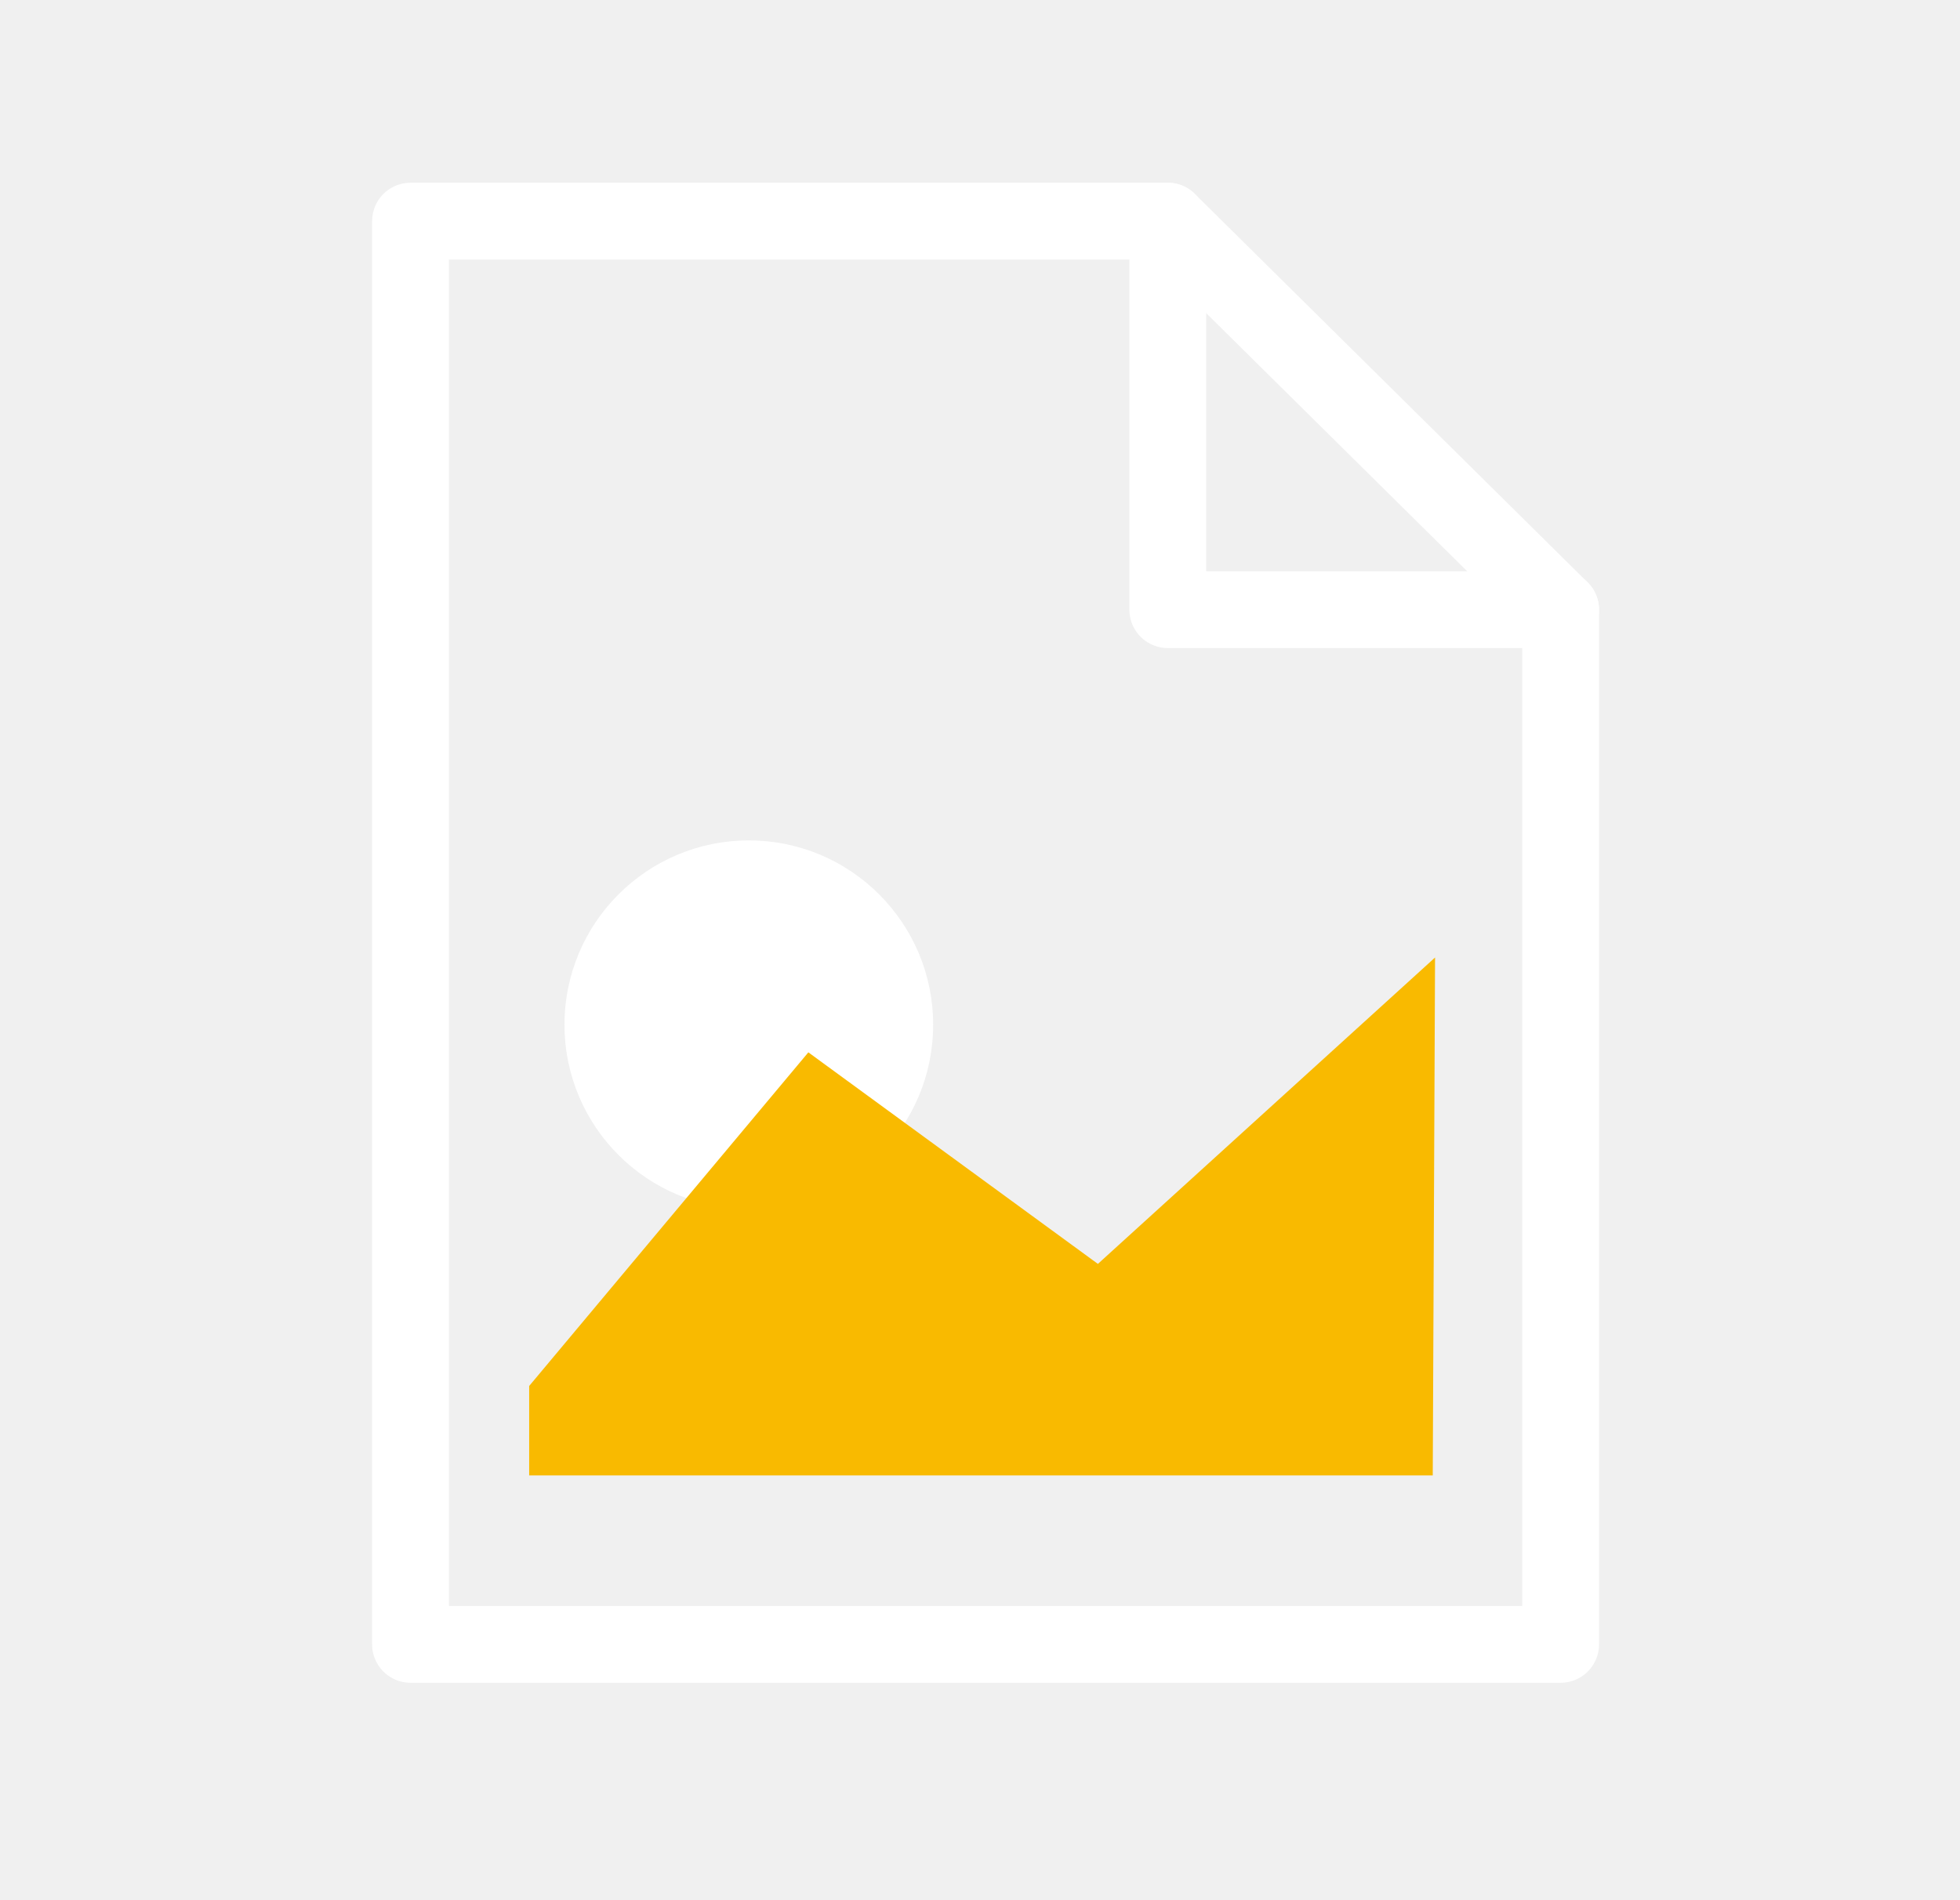
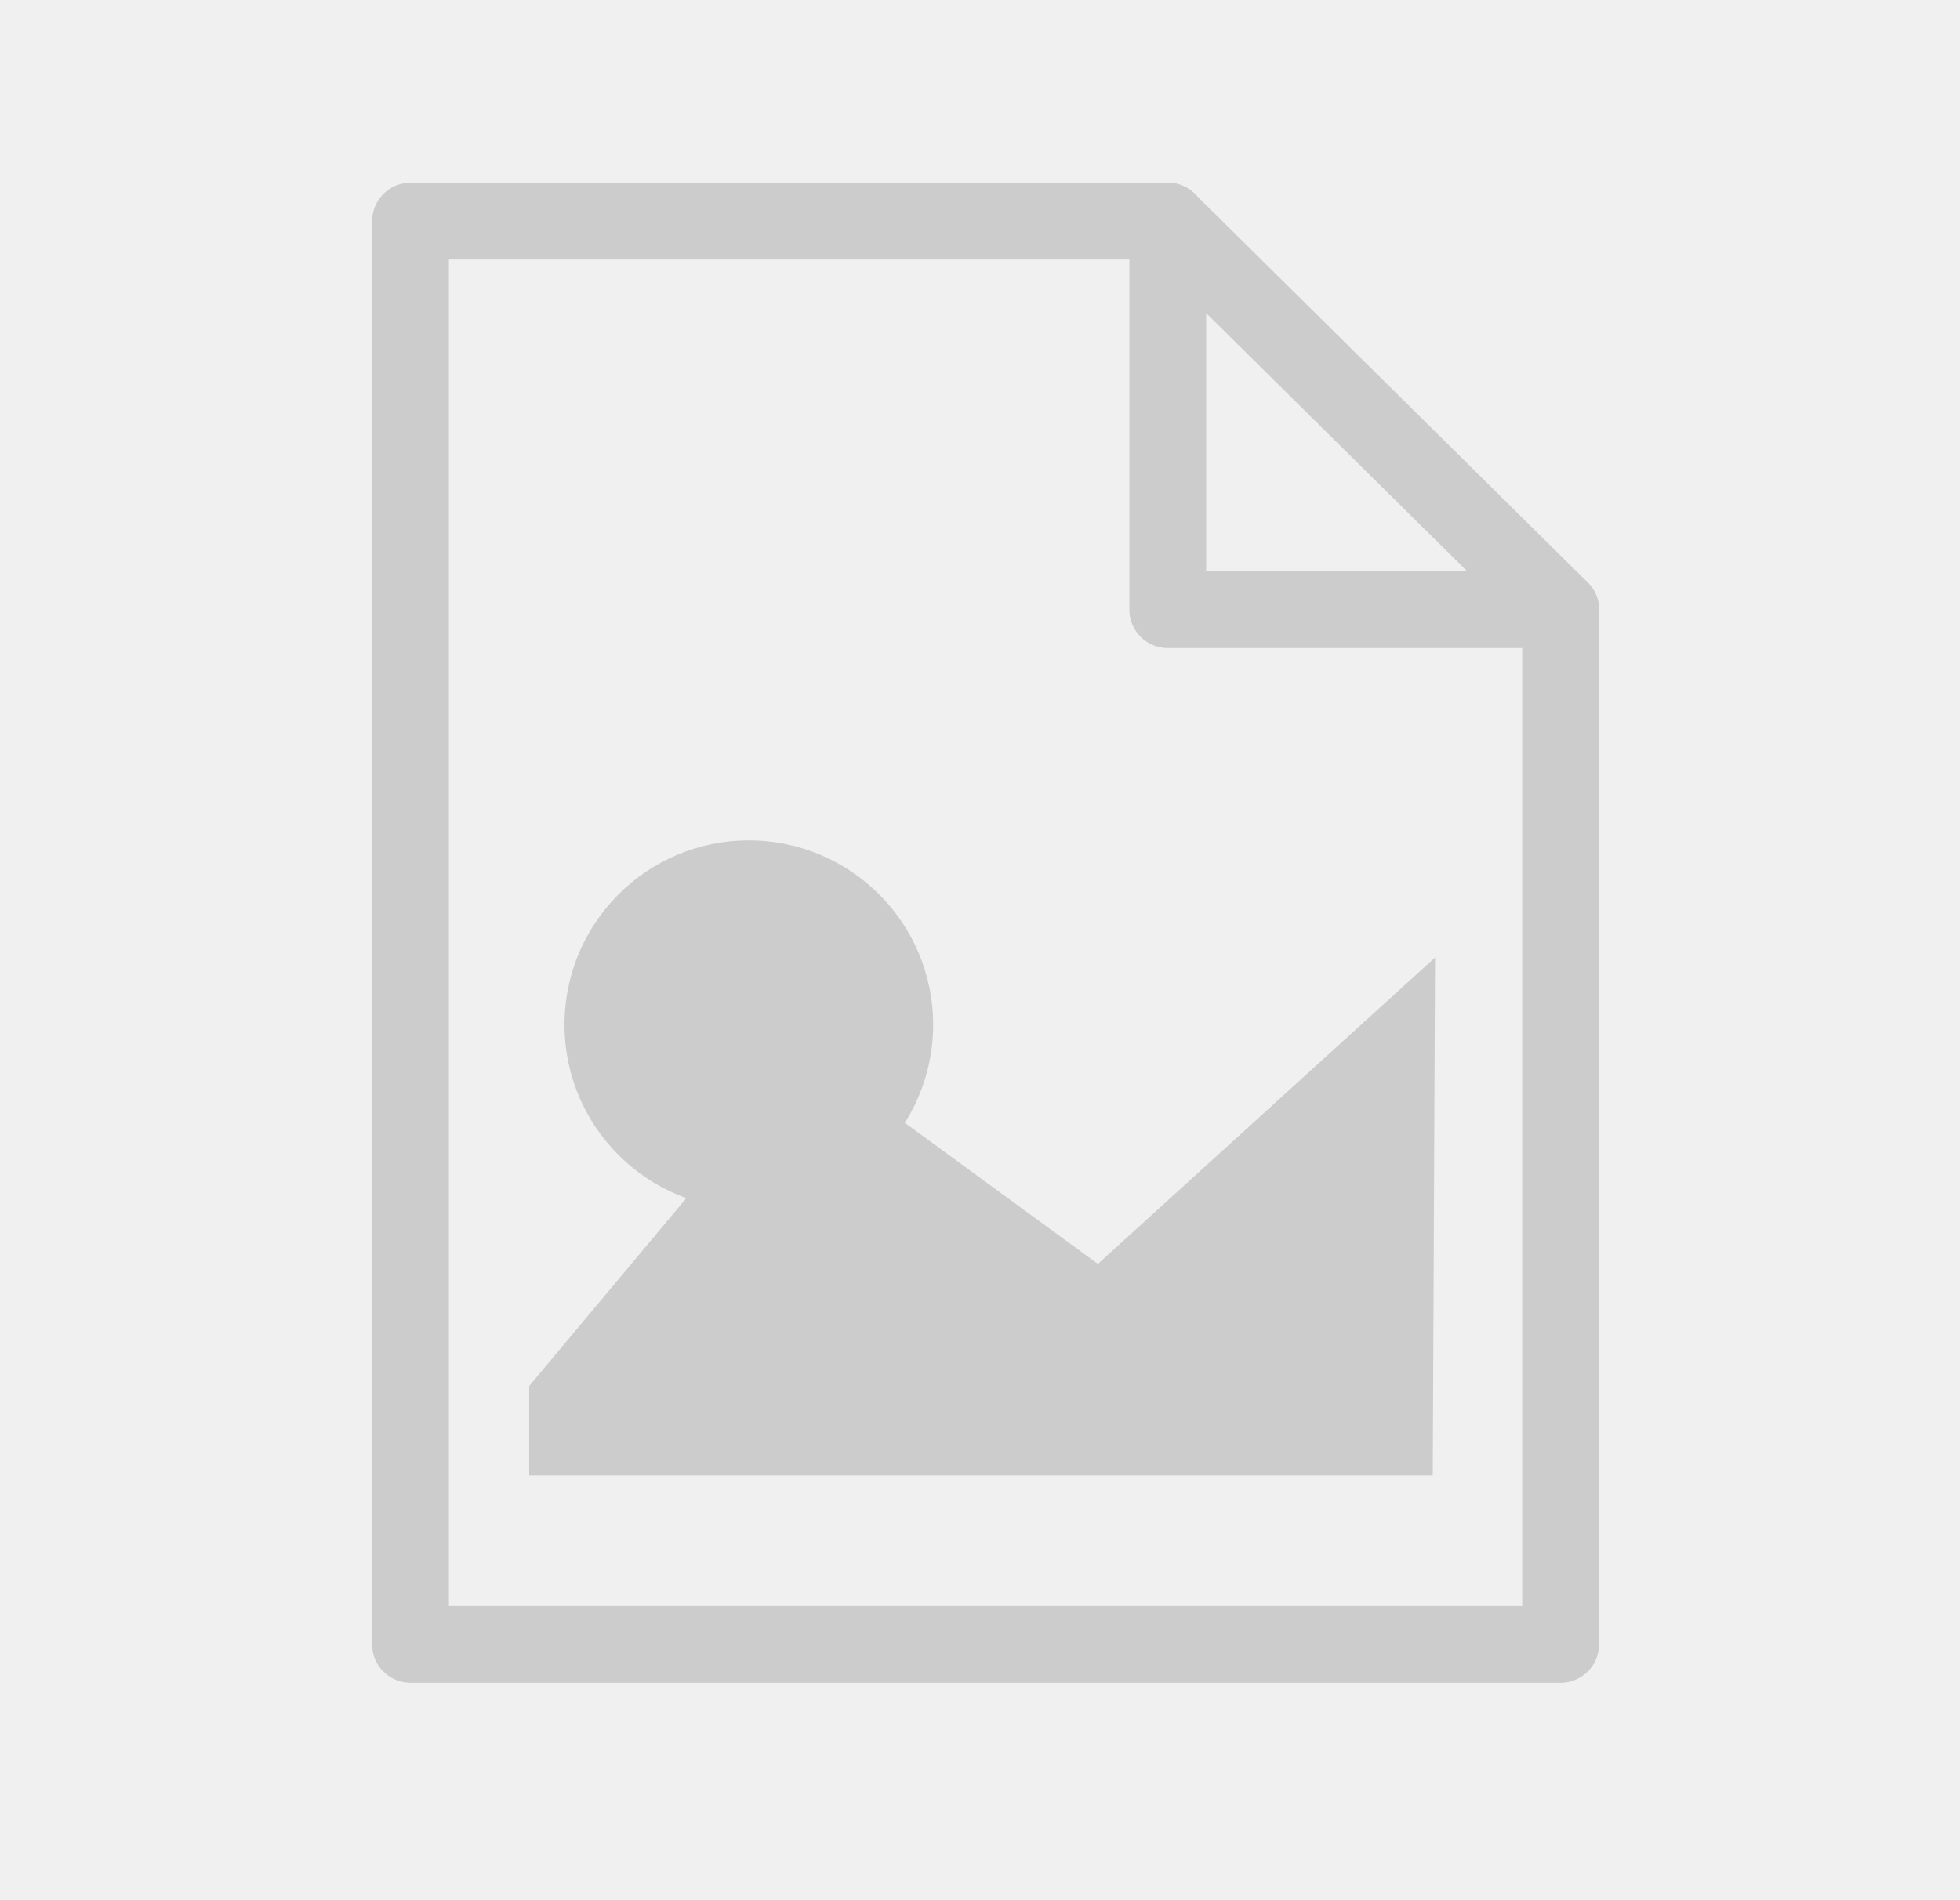
<svg xmlns="http://www.w3.org/2000/svg" viewBox="0 0 51.04 49.47">
  <defs>
-     <style>.cls-1,.cls-2{fill:none;}.cls-2{stroke:#fff;stroke-linecap:round;stroke-linejoin:round;stroke-width:2px;}.cls-3{fill:#fff;}.cls-4{fill:#f9ba00;}</style>
+     <style>.cls-1,.cls-2{fill:none;}.cls-2{stroke:#CCCCCC;stroke-linecap:round;stroke-linejoin:round;stroke-width:2px;}.cls-3{fill:#CCCCCC;}.cls-4{fill:#CCCCCC;}</style>
  </defs>
  <g id="Calque_2" data-name="Calque 2">
    <g id="Calque_1-2" data-name="Calque 1">
      <polyline class="cls-1" points="6.8 0 51.04 0 51.04 49.47 0 49.47 0 0 6.8 0" />
      <polygon class="cls-2" points="10.69 5.76 10.69 42.83 40.64 42.83 40.64 15.88 30.41 5.76 10.69 5.76" />
      <polyline class="cls-2" points="30.41 5.76 30.41 15.88 40.64 15.88" />
      <circle class="cls-3" cx="19.5" cy="26.69" r="4.8" />
      <polygon class="cls-4" points="37.31 38.43 13.78 38.43 13.78 36.1 21.05 27.41 28.59 32.92 37.37 24.94 37.31 38.43" />
    </g>
  </g>
</svg>
